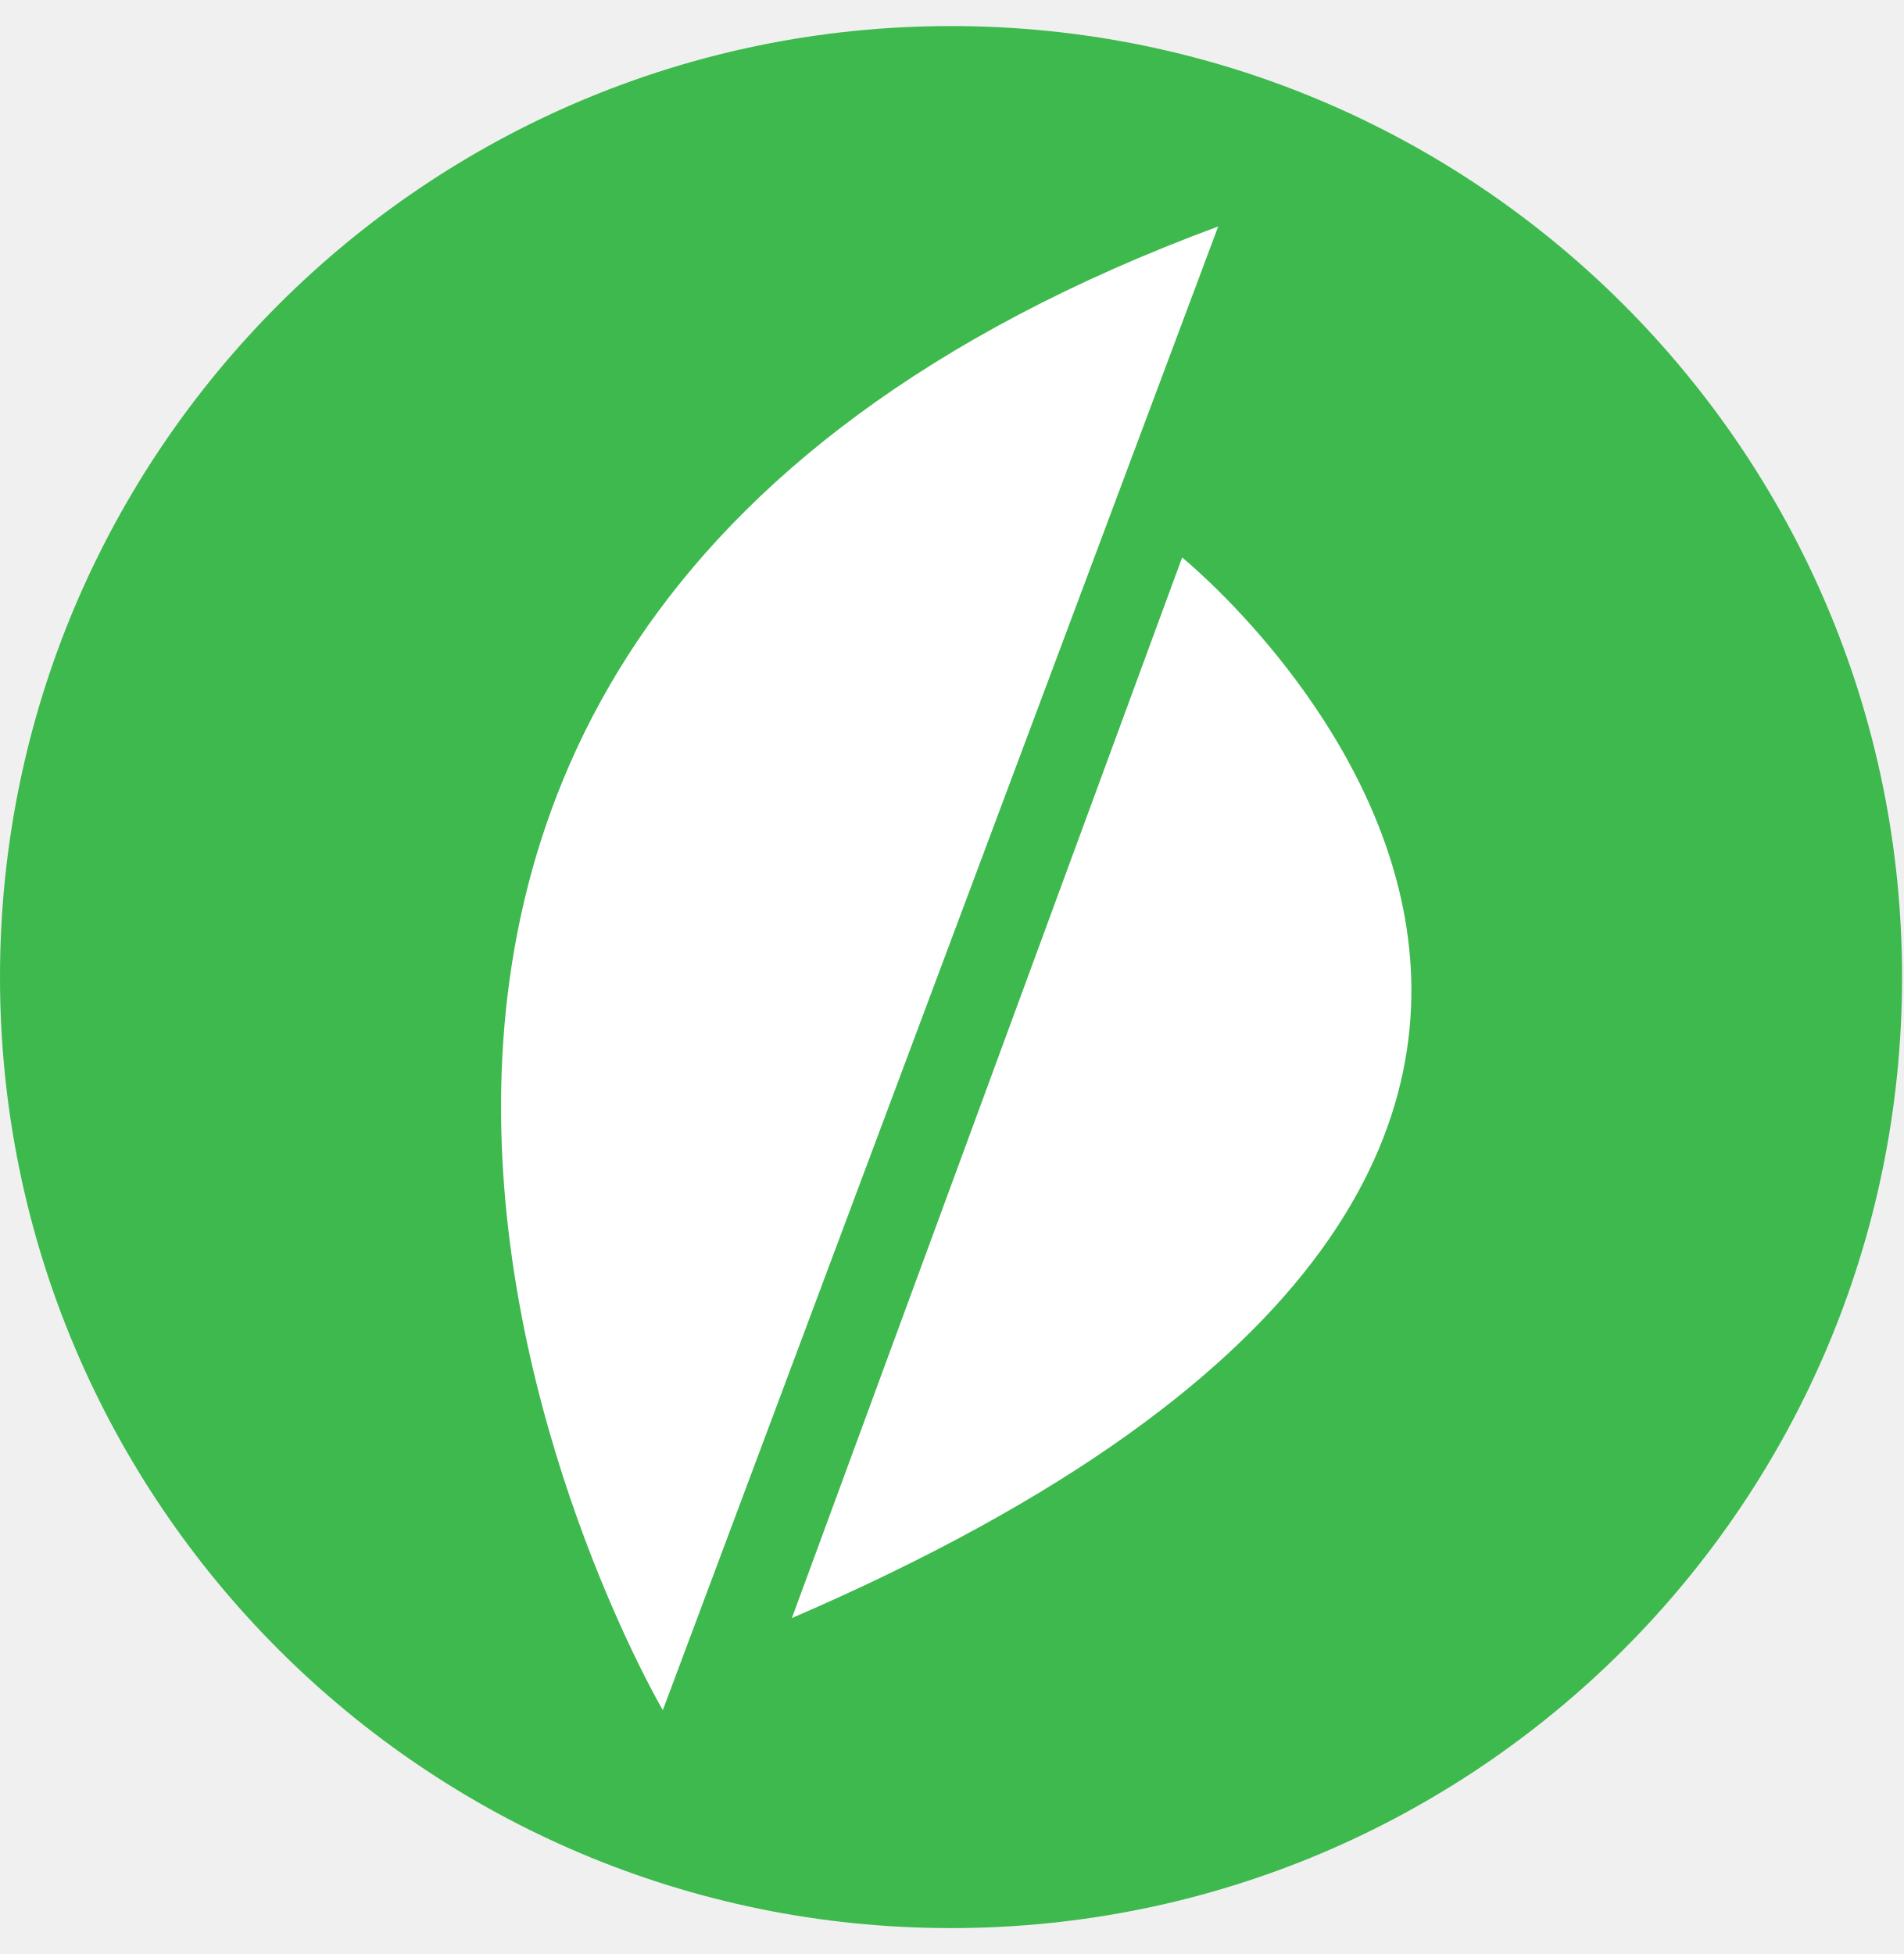
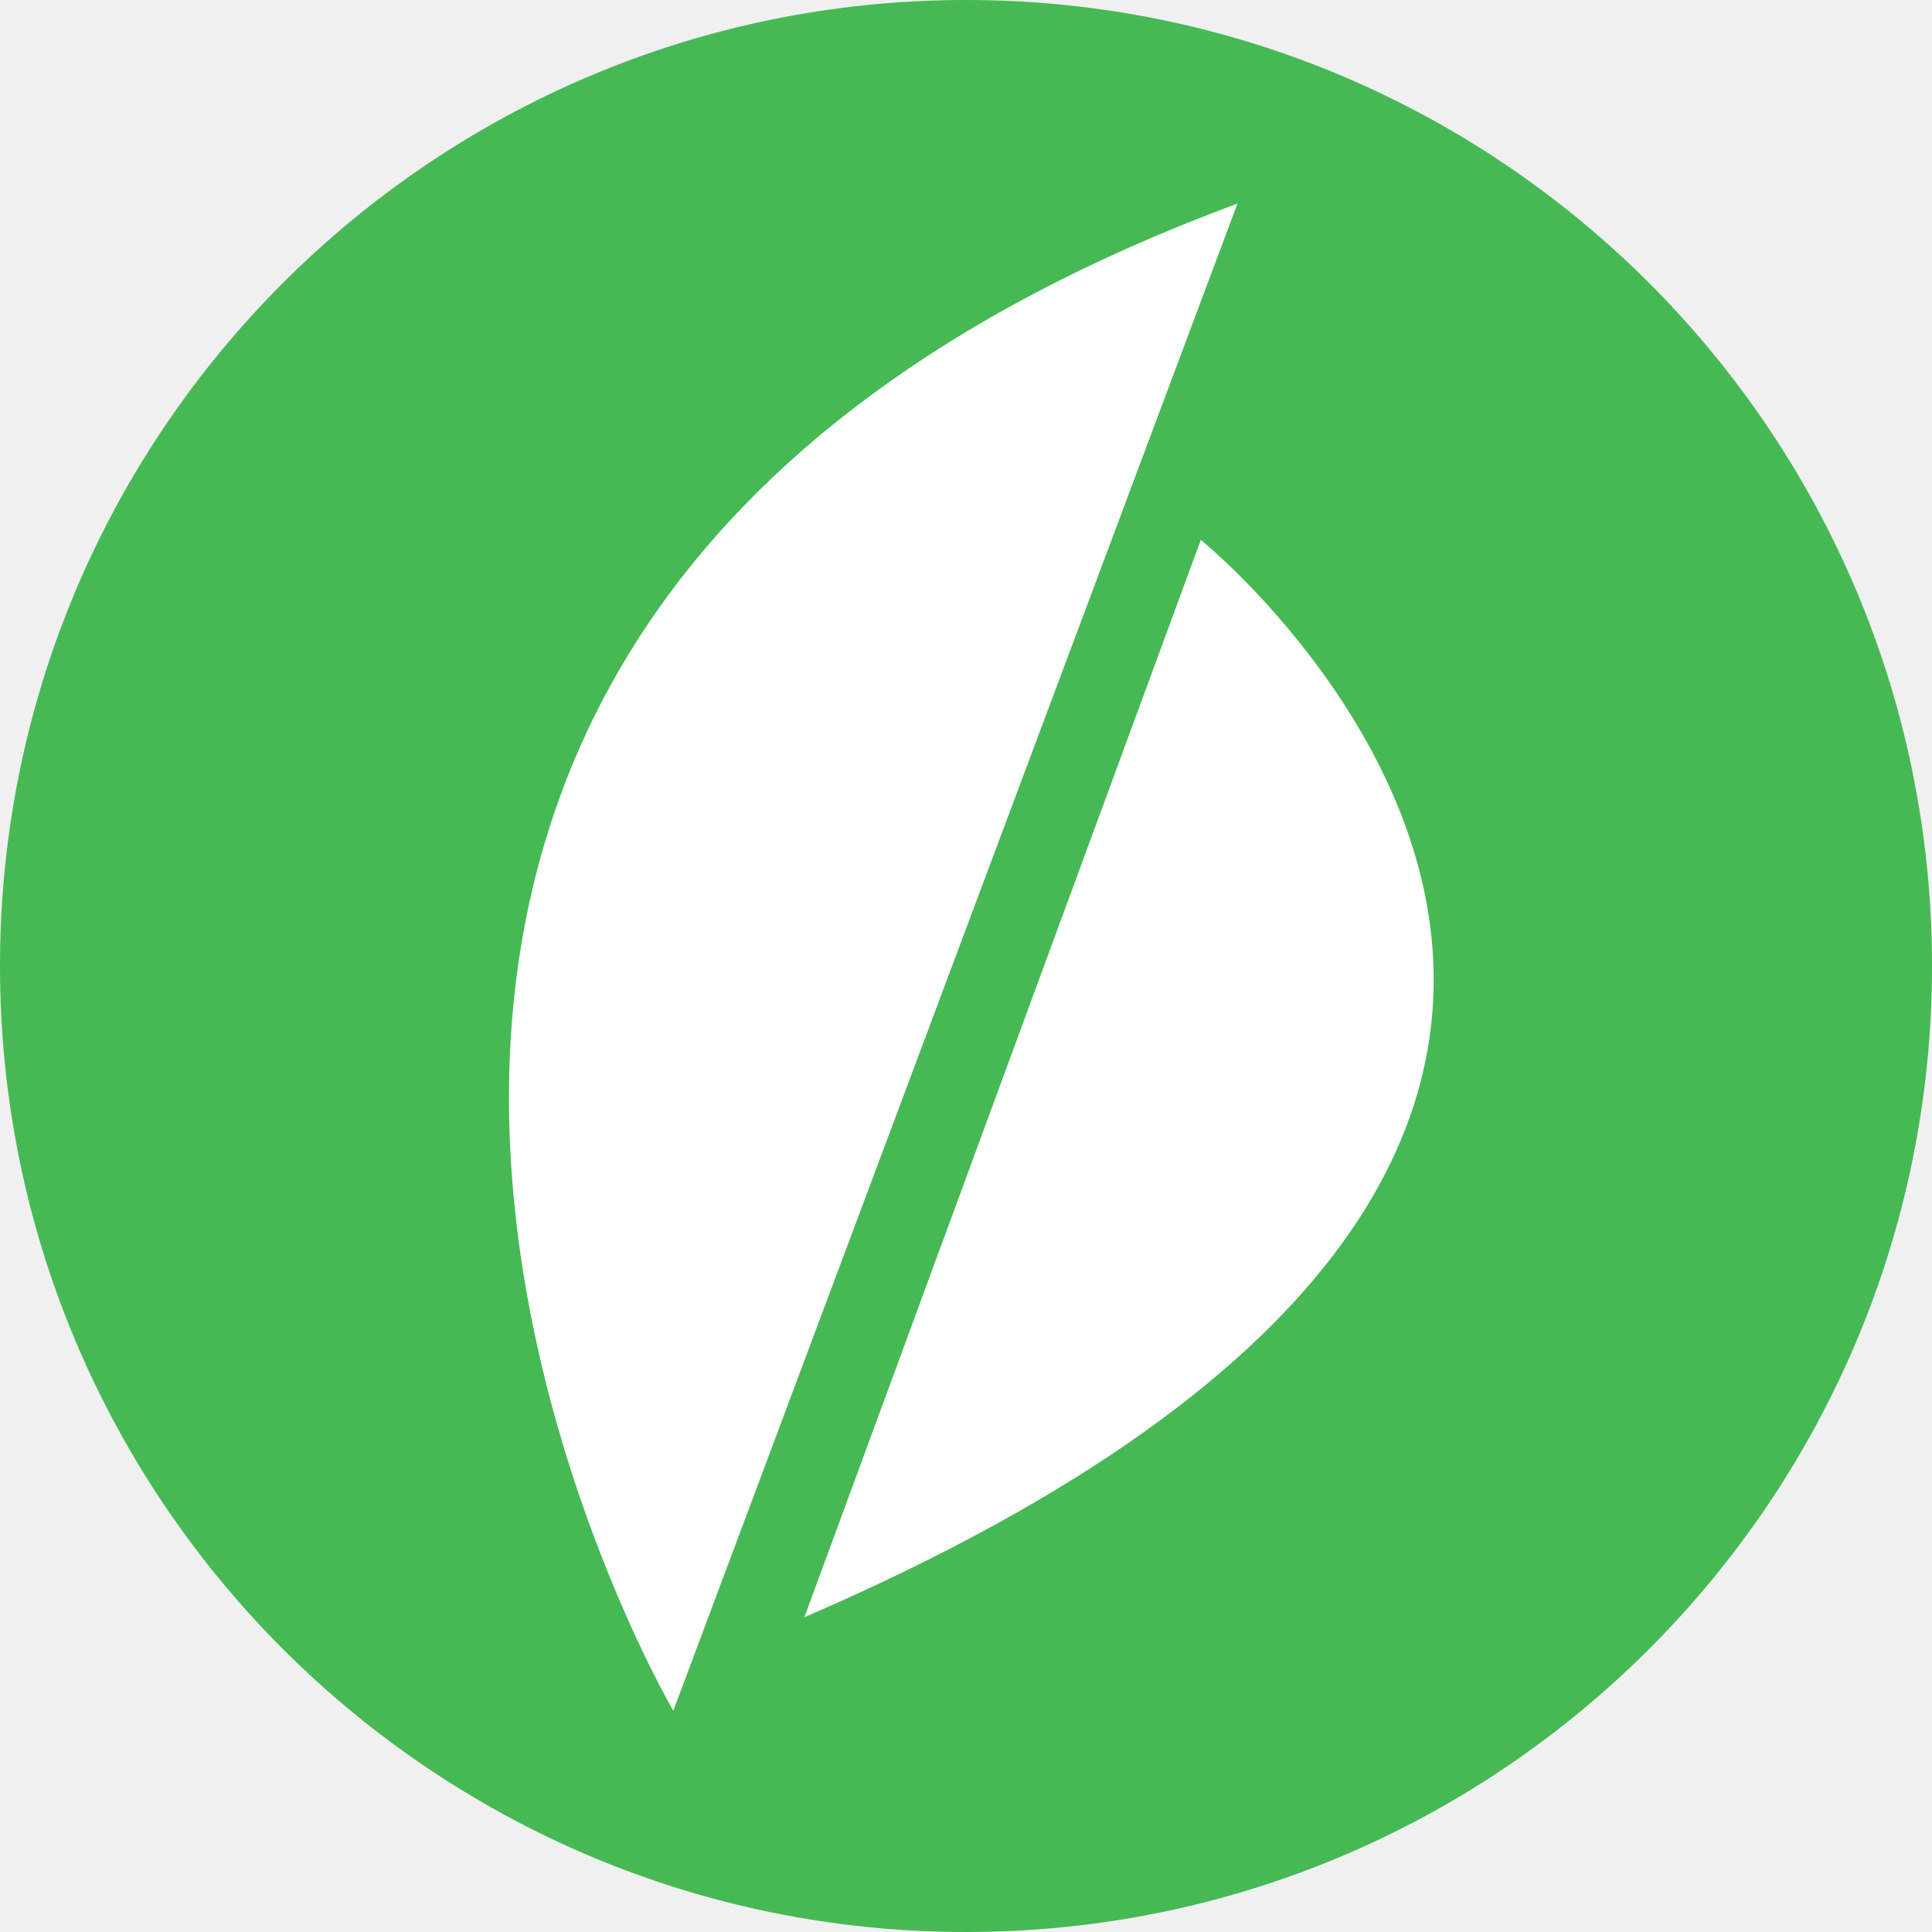
- <svg xmlns="http://www.w3.org/2000/svg" width="38" height="39" viewBox="0 0 38 39" fill="none">
-   <rect y="0.52" width="37.963" height="37.963" rx="18.981" fill="#3EB94E" />
-   <path d="M24.314 4.52L13.229 34.133C13.229 34.133 0.939 13.167 24.314 4.52Z" fill="white" />
-   <path d="M15.805 32.295L23.594 11.127C23.594 11.127 37.95 22.74 15.805 32.295Z" fill="white" />
+ <svg xmlns="http://www.w3.org/2000/svg" width="48" height="48" viewBox="0 0 48 48" fill="none">
+   <rect width="48" height="48" rx="24" fill="#46B955" />
+   <path d="M30.744 5.058L16.728 42.503C16.728 42.503 1.188 15.992 30.744 5.058Z" fill="white" />
+   <path d="M19.985 40.179L29.834 13.413C29.834 13.413 47.986 28.097 19.985 40.179Z" fill="white" />
</svg>
